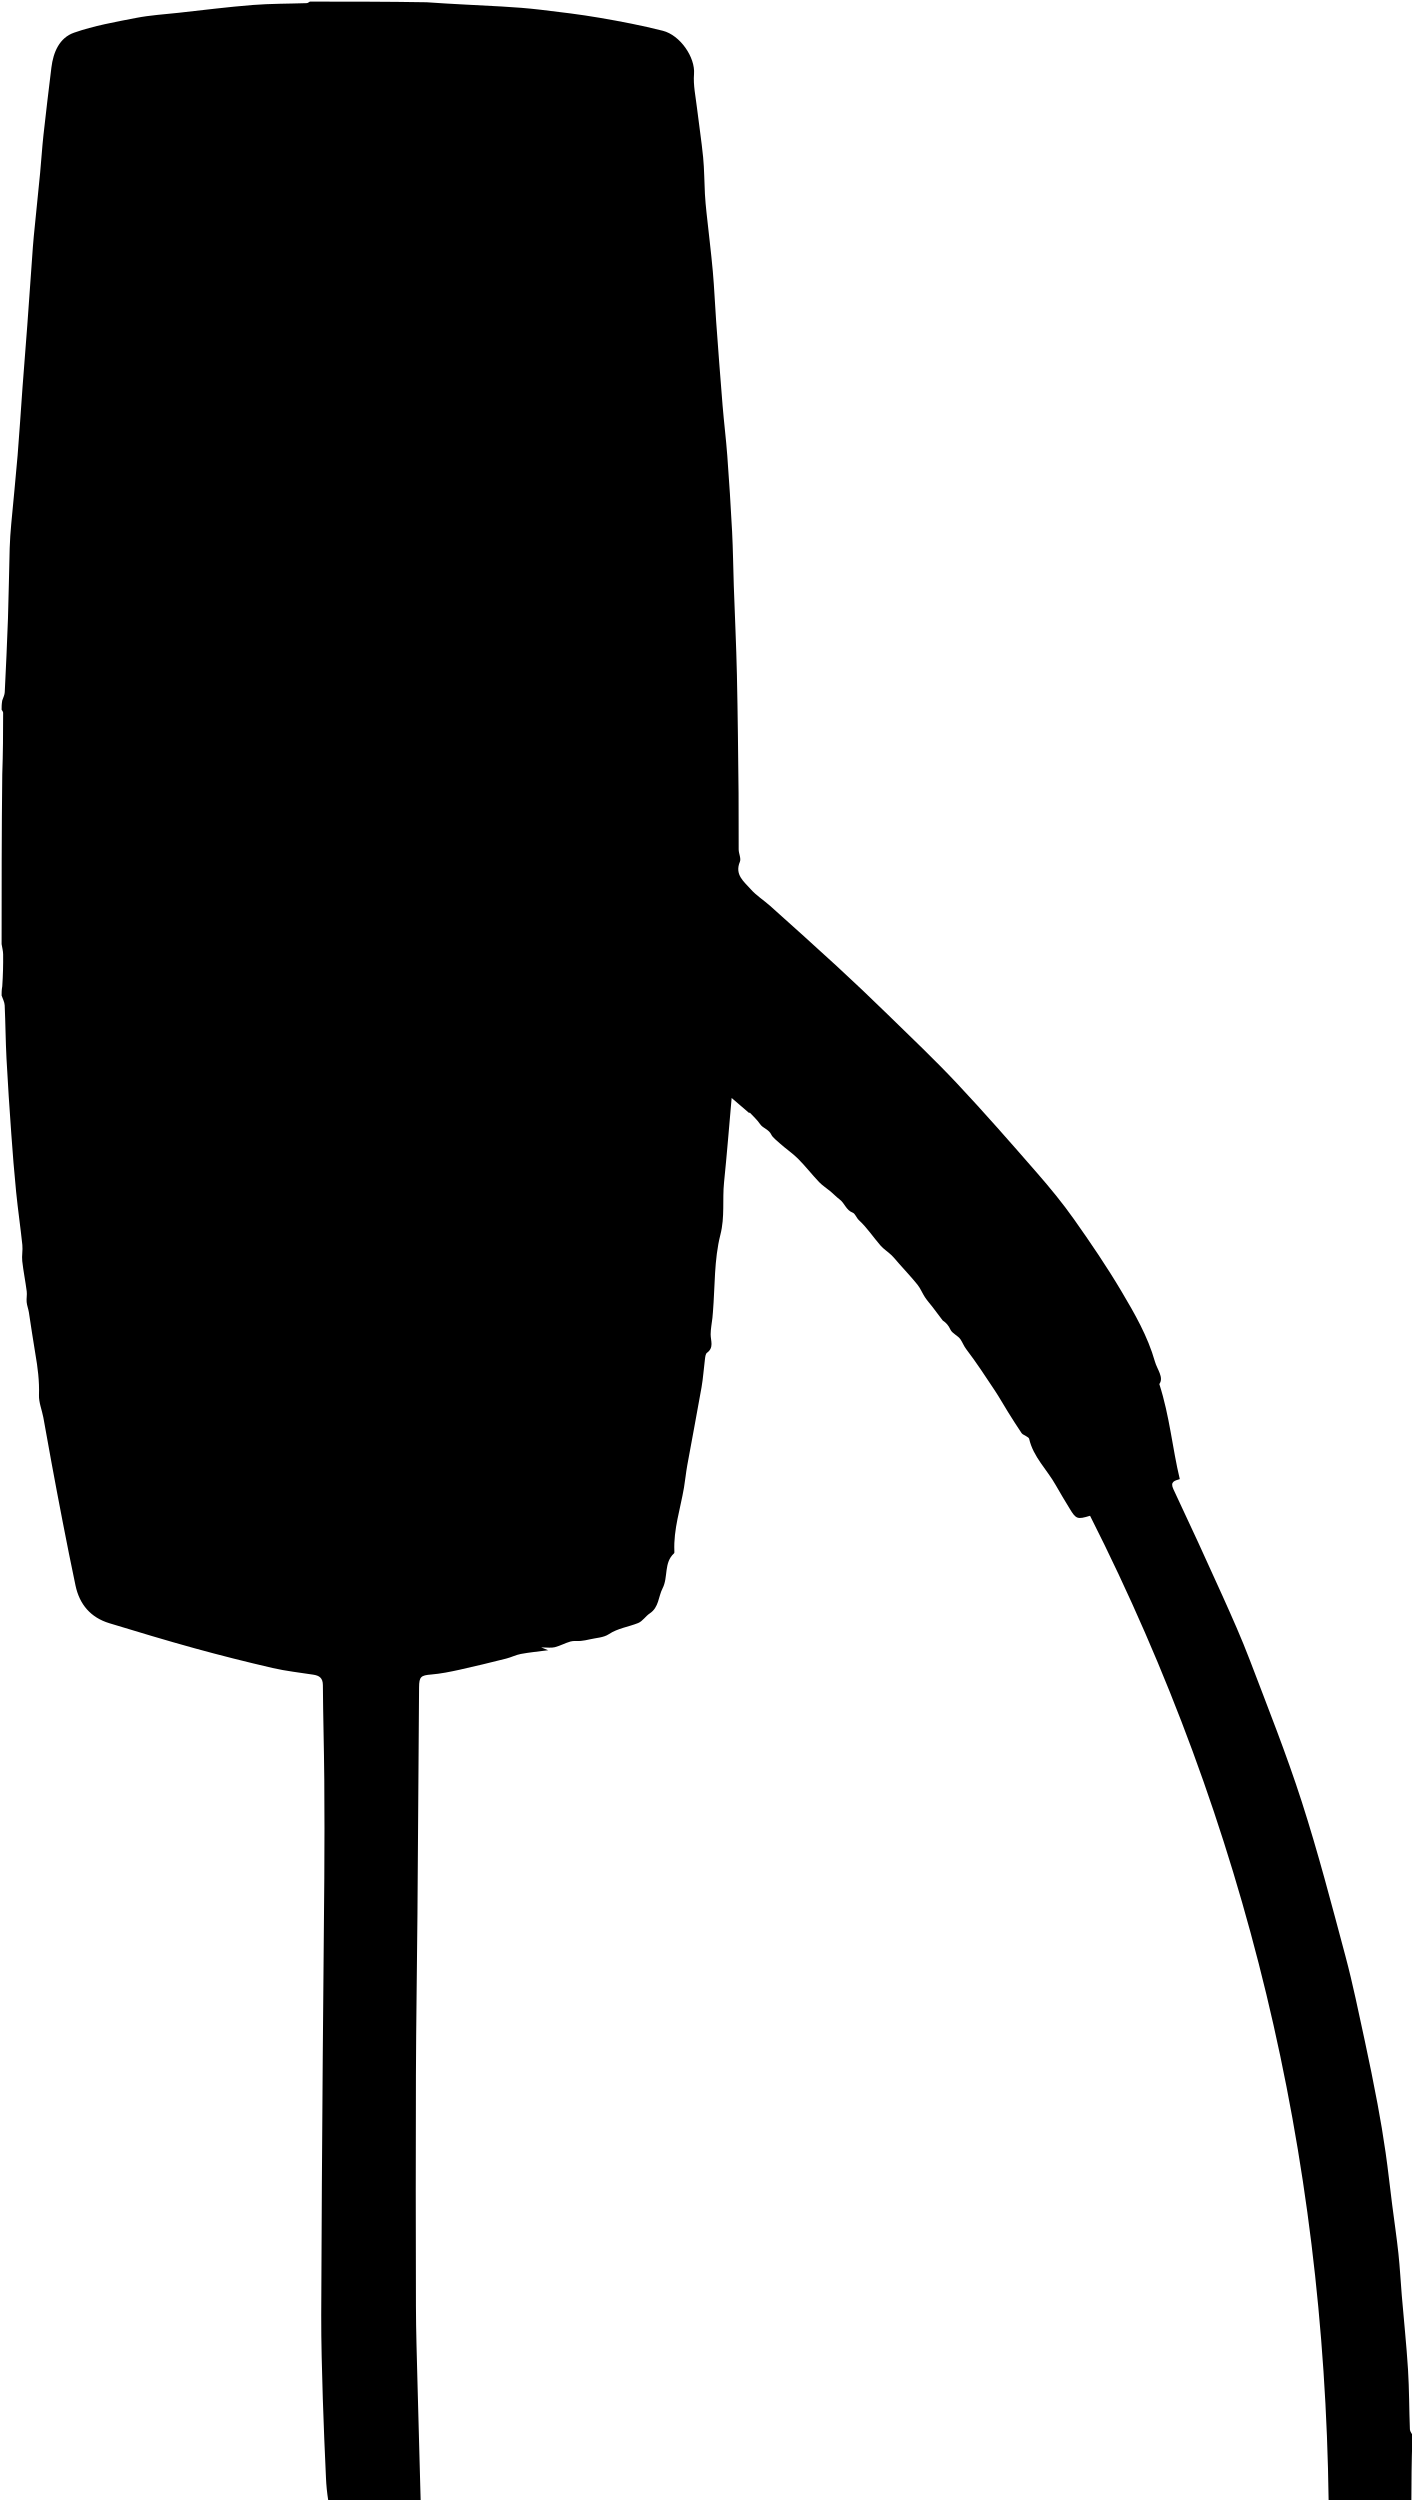
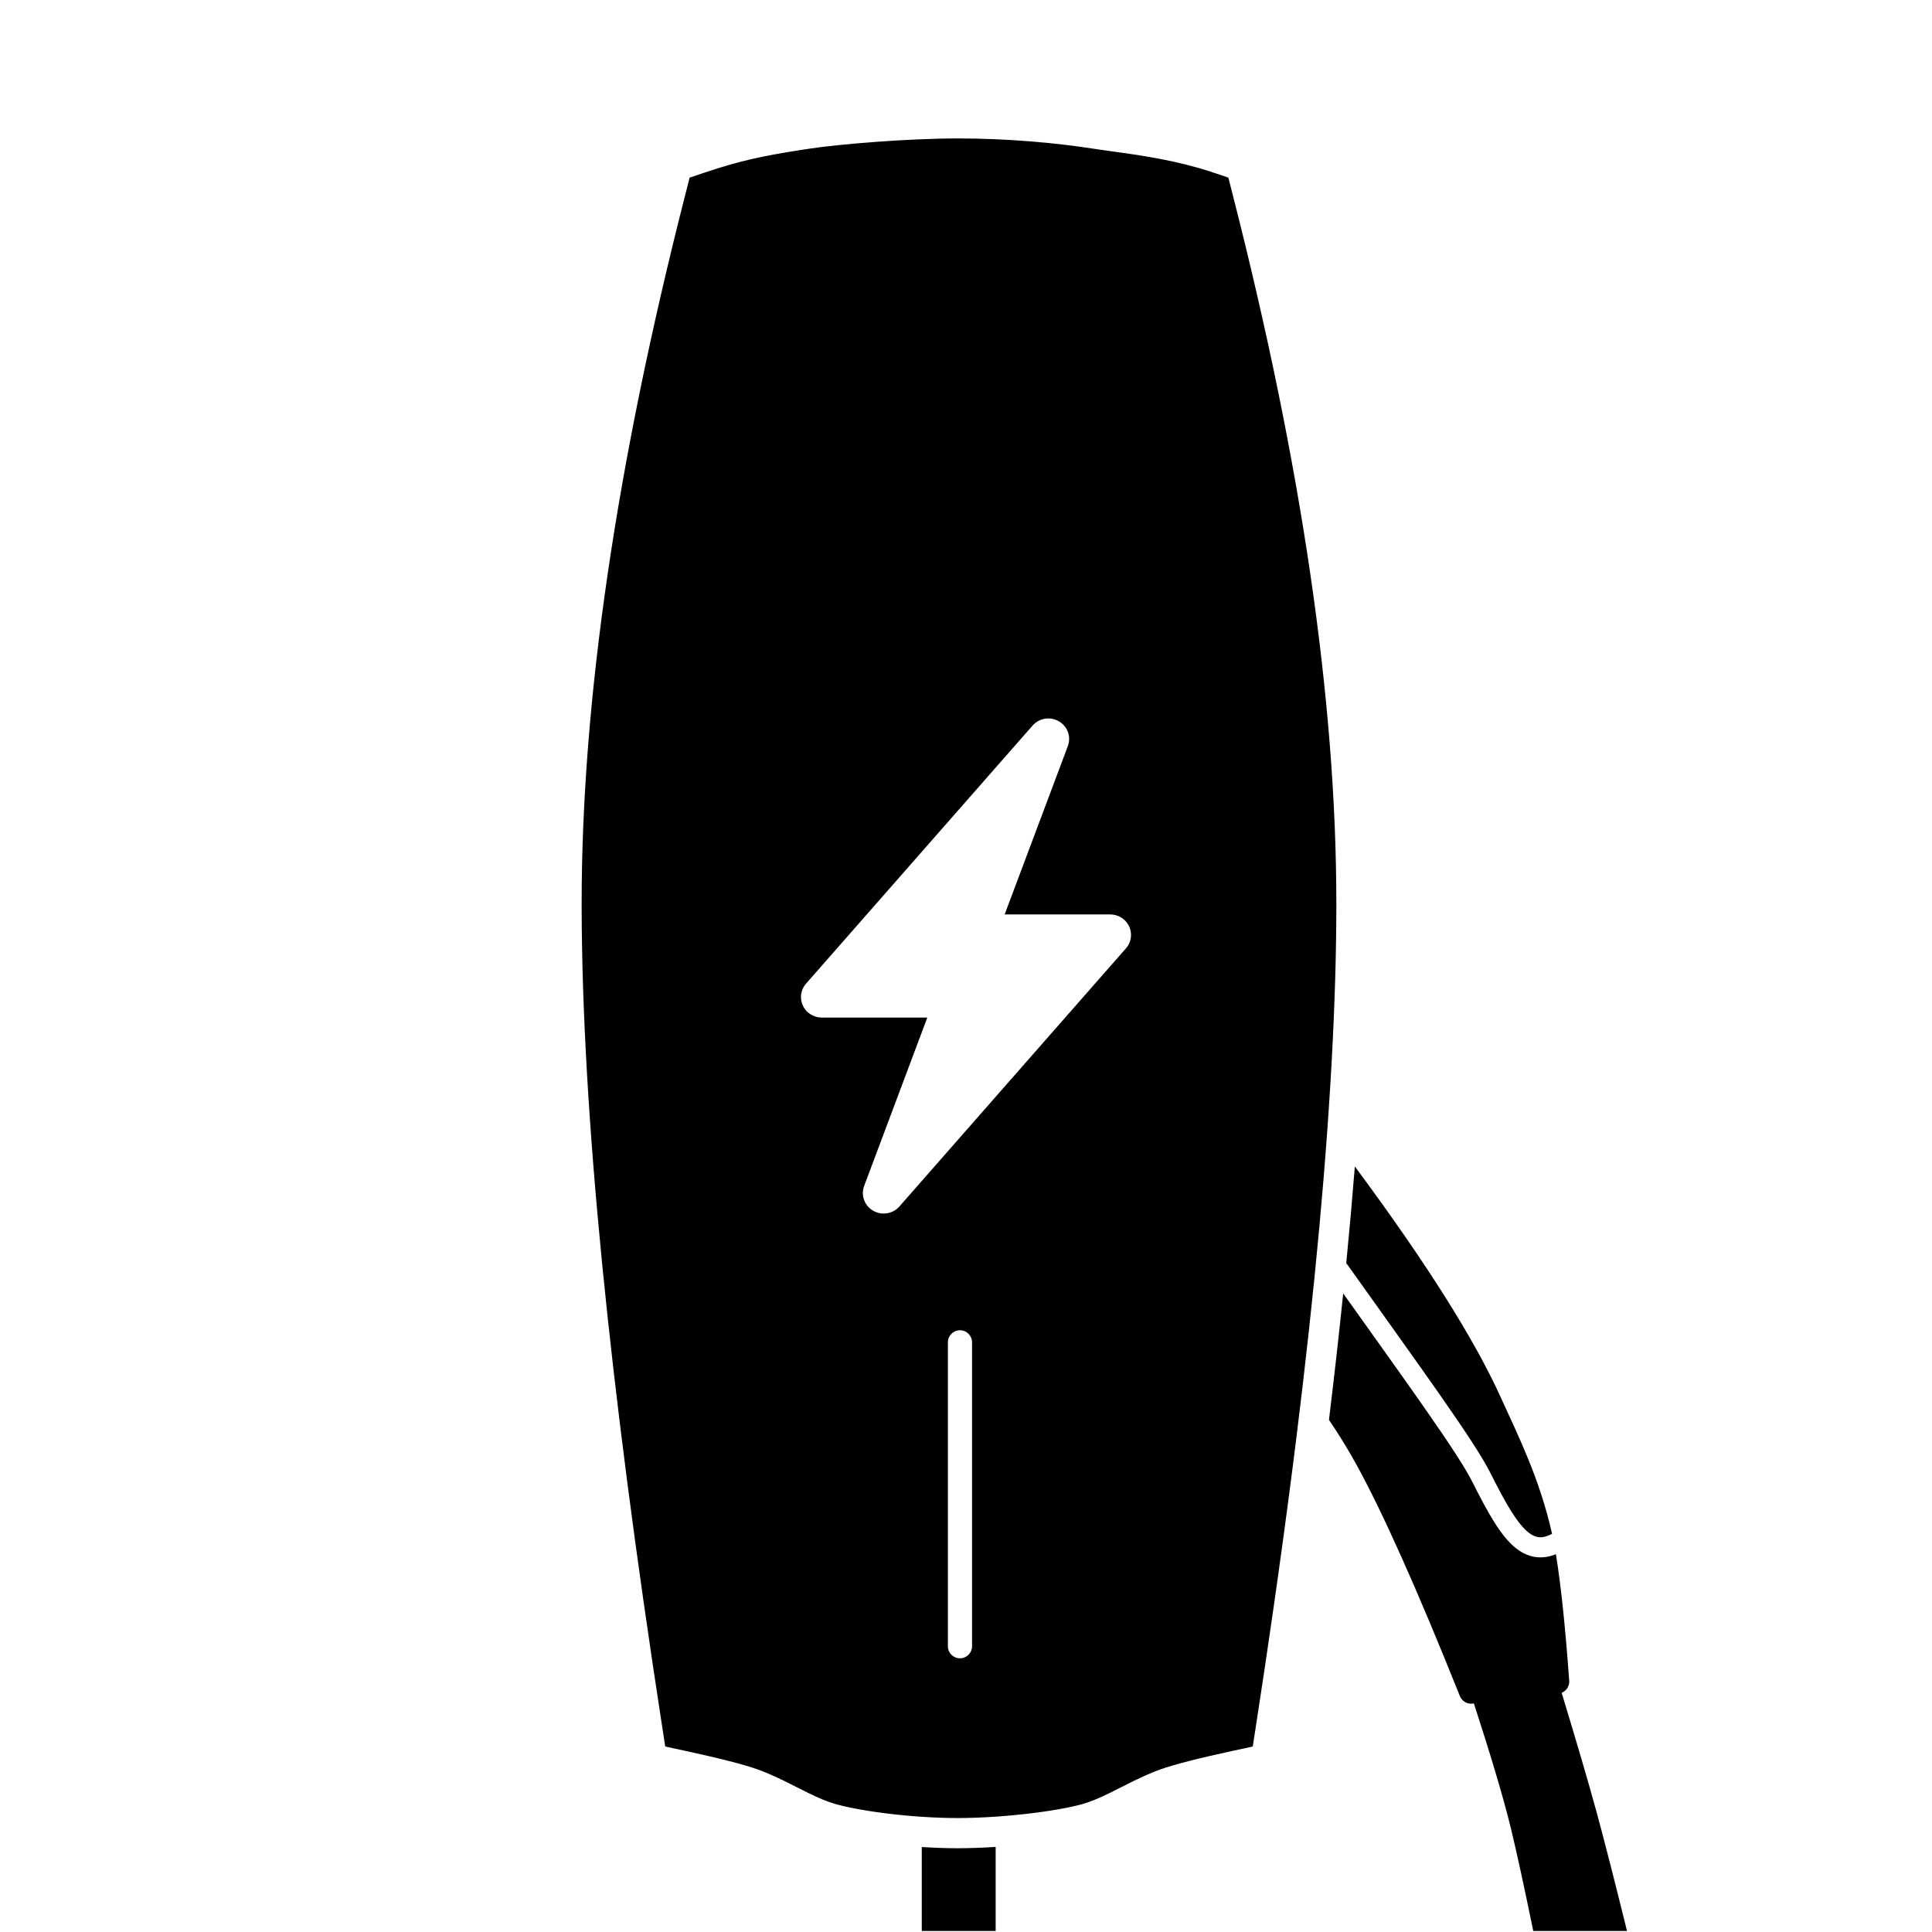
- <svg xmlns="http://www.w3.org/2000/svg" version="1.1" id="Layer_1" x="0px" y="0px" width="100%" viewBox="0 0 879 1557" enable-background="new 0 0 879 1557" xml:space="preserve">
-   <path fill="#000000" opacity="1" stroke="none" d=" M1,442   C1,440.286 1,438.571 1.385,436.294   C2.18,434.183 2.879,432.648 2.955,431.083   C3.696,415.759 4.45,400.434 4.966,385.102   C5.456,370.531 5.612,355.949 6.03,341.376   C6.176,336.29 6.561,331.205 7.017,326.135   C8.294,311.974 9.791,297.831 10.963,283.661   C12.126,269.595 12.967,255.503 14.009,241.426   C14.964,228.51 16.034,215.602 16.99,202.686   C18.031,188.611 18.994,174.53 20.004,160.452   C20.322,156.036 20.606,151.614 21.037,147.208   C22.323,134.043 23.714,120.887 24.985,107.72   C25.74,99.898 26.198,92.045 27.054,84.235   C28.598,70.151 30.291,56.082 32.017,42.019   C33.184,32.508 37.024,23.525 46.11,20.357   C58.62,15.996 71.89,13.656 84.965,11.124   C93.576,9.457 102.413,8.934 111.157,7.975   C126.545,6.286 141.915,4.332 157.342,3.108   C168.542,2.22 179.823,2.347 191.066,1.957   C191.721,1.934 192.356,1.332 193,1   C217.021,1 241.042,1 265.699,1.409   C281.664,2.545 296.998,3.178 312.32,4.038   C320.495,4.497 328.676,5.116 336.804,6.077   C349.073,7.528 361.356,9 373.525,11.092   C386.693,13.356 399.856,15.869 412.796,19.16   C423.577,21.902 433.072,35.654 432.233,46.094   C431.679,52.994 433.239,60.087 434.06,67.069   C435.276,77.412 436.912,87.712 437.922,98.074   C438.656,105.618 438.614,113.236 439.024,120.816   C439.236,124.74 439.611,128.658 440.027,132.567   C441.322,144.74 442.848,156.89 443.946,169.08   C444.875,179.391 445.261,189.751 446.014,200.079   C447.29,217.582 448.595,235.083 450.026,252.574   C450.88,263 452.182,273.391 452.955,283.822   C454.12,299.562 455.14,315.317 455.952,331.08   C456.531,342.317 456.625,353.578 457.009,364.826   C457.641,383.328 458.541,401.824 458.949,420.33   C459.49,444.905 459.716,469.488 459.979,494.069   C460.103,505.732 459.943,517.397 460.045,529.06   C460.067,531.637 461.672,534.637 460.802,536.709   C457.397,544.818 463.386,549.071 467.493,553.749   C471.007,557.752 475.724,560.676 479.734,564.271   C493.604,576.709 507.492,589.13 521.192,601.754   C531.977,611.692 542.609,621.803 553.103,632.048   C567.547,646.15 582.218,660.054 596.023,674.765   C613.051,692.911 629.449,711.659 645.8,730.425   C653.911,739.735 661.798,749.322 668.912,759.402   C679.218,774.003 689.303,788.825 698.413,804.187   C706.656,818.087 714.827,832.247 719.273,847.957   C720.676,852.914 725.012,857.904 722.026,861.985   C728.504,882.094 730.124,901.864 734.769,921.189   C731.508,922.187 728.585,922.786 730.79,927.466   C741.185,949.526 751.376,971.686 761.381,993.926   C767.351,1007.196 773.288,1020.513 778.461,1034.105   C789.566,1063.283 801.149,1092.338 810.708,1122.032   C820.923,1153.761 829.33,1186.089 837.945,1218.312   C842.599,1235.717 846.155,1253.421 849.99,1271.037   C852.837,1284.12 855.468,1297.253 857.945,1310.411   C859.833,1320.435 861.501,1330.507 862.953,1340.603   C864.505,1351.397 865.666,1362.247 867.04,1373.067   C868.331,1383.234 869.851,1393.376 870.947,1403.564   C871.876,1412.202 872.297,1420.894 873.024,1429.555   C874.317,1444.968 875.951,1460.357 876.911,1475.79   C877.682,1488.179 877.609,1500.619 878.083,1513.03   C878.134,1514.376 879.333,1515.678 880,1517   C880,1517.75 880,1518.5 879.591,1519.792   C879.122,1532.89 879.061,1545.445 879,1558   C861.979,1558 844.958,1558 827.469,1557.545   C824.686,1341.366 776.323,1136.767 678.892,944.023   C670.969,946.425 670.158,946.153 666.161,939.517   C663.26,934.701 660.295,929.919 657.557,925.011   C652.132,915.289 643.489,907.411 640.937,896.023   C640.795,895.391 639.76,894.924 639.089,894.454   C638.152,893.796 636.845,893.425 636.256,892.554   C633.284,888.164 630.459,883.673 627.651,879.174   C624.919,874.797 622.414,870.273 619.557,865.981   C613.789,857.316 608.103,848.571 601.799,840.305   C600.251,838.276 599.507,836.101 598.215,834.182   C596.604,831.79 593.033,830.526 591.912,828.049   C590.751,825.483 589.267,823.816 587.12,822.391   C587.12,822.391 580.757,813.962 580.757,813.962   C579.176,811.945 577.457,810.019 576.048,807.888   C574.396,805.389 573.309,802.475 571.452,800.162   C567.821,795.638 563.827,791.406 559.98,787.055   C558.368,785.232 556.854,783.303 555.103,781.623   C552.961,779.569 550.349,777.961 548.415,775.745   C543.88,770.55 540.051,764.646 535.026,760.019   C533.307,758.437 532.642,755.843 531.068,755.246   C526.95,753.684 526.08,749.39 523.005,747.078   C520.964,745.543 519.197,743.649 517.234,742.002   C514.885,740.03 512.211,738.385 510.116,736.182   C505.636,731.473 501.642,726.29 497.057,721.694   C493.585,718.214 489.401,715.456 485.738,712.151   C483.83,710.43 481.156,708.328 480.432,706.759   C478.819,703.265 475.194,702.815 473.344,700.055   C471.562,697.395 469.061,695.215 466.876,692.825   C466.801,692.967 466.725,693.109 466.649,693.251   C462.984,690.104 459.318,686.956 455.669,683.822   C454.077,701.747 452.711,719.073 450.938,736.357   C449.828,747.173 451.508,757.802 448.658,768.999   C444.712,784.497 445.334,801.159 443.999,817.322   C443.904,818.473 443.825,819.627 443.697,820.774   C443.314,824.188 442.609,827.598 442.593,831.013   C442.576,835.026 444.799,839.265 440.313,842.514   C439.389,843.183 439.217,845.136 439.035,846.54   C438.278,852.356 437.93,858.238 436.921,864.006   C434.082,880.228 430.951,896.399 428.025,912.606   C427.189,917.233 426.759,921.933 425.968,926.57   C423.736,939.669 419.421,952.45 419.988,965.976   C420.009,966.461 420.068,967.161 419.792,967.411   C413.31,973.292 416.26,982.241 412.647,989.224   C409.979,994.381 410.421,1001.035 404.687,1004.818   C402.071,1006.545 400.201,1009.717 397.429,1010.83   C391.391,1013.255 384.842,1014.013 379.116,1017.803   C375.88,1019.945 371.28,1020.052 367.276,1020.996   C365.441,1021.429 363.572,1021.784 361.699,1021.968   C359.597,1022.174 357.362,1021.753 355.382,1022.306   C352.017,1023.246 348.883,1025.041 345.504,1025.886   C343.245,1026.451 340.731,1025.994 337.054,1025.994   C339.114,1026.83 339.927,1027.16 341.415,1027.764   C335.246,1028.574 329.78,1029.085 324.402,1030.077   C321.289,1030.651 318.367,1032.19 315.277,1032.963   C305.615,1035.381 295.943,1037.774 286.217,1039.913   C280.38,1041.196 274.47,1042.399 268.531,1042.888   C262.195,1043.411 261.041,1044.217 260.996,1050.812   C260.67,1098.056 260.37,1145.3 259.988,1192.543   C259.719,1225.79 259.156,1259.035 259.042,1292.282   C258.877,1340.273 258.919,1388.264 259.046,1436.255   C259.088,1452.172 259.613,1468.089 260.012,1484.003   C260.632,1508.67 261.333,1533.334 262,1558   C242.979,1558 223.958,1558 204.469,1557.537   C203.667,1552.491 203.221,1547.912 203.021,1543.323   C202.302,1526.827 201.523,1510.331 201.04,1493.827   C200.53,1476.419 200.007,1459.002 200.061,1441.591   C200.228,1387.859 200.628,1334.127 201.013,1280.396   C201.278,1243.49 201.729,1206.586 201.975,1169.681   C202.112,1149.19 202.13,1128.696 201.963,1108.205   C201.803,1088.625 201.217,1069.049 201.088,1049.469   C201.059,1045.016 198.884,1043.573 195.12,1042.988   C186.653,1041.672 178.088,1040.751 169.758,1038.824   C153.483,1035.059 137.268,1030.979 121.164,1026.539   C103.395,1021.641 85.744,1016.307 68.108,1010.943   C56.471,1007.403 49.534,999.274 47.03,987.485   C44.218,974.241 41.608,960.953 39.015,947.664   C36.603,935.307 34.297,922.929 32.004,910.549   C30.295,901.327 28.724,892.079 27.004,882.859   C26.127,878.158 24.118,873.462 24.277,868.821   C24.575,860.117 23.499,851.677 22.021,843.184   C20.522,834.57 19.359,825.898 17.978,817.262   C17.639,815.144 16.805,813.091 16.598,810.969   C16.38,808.738 16.925,806.423 16.637,804.209   C15.821,797.928 14.559,791.7 13.855,785.409   C13.485,782.104 14.267,778.672 13.919,775.361   C12.761,764.346 11.152,753.376 10.048,742.356   C8.84,730.294 7.893,718.202 7.029,706.109   C5.917,690.533 4.861,674.95 4.047,659.357   C3.47,648.288 3.425,637.192 2.918,626.118   C2.824,624.054 1.667,622.038 1,620   C1,618.286 1,616.571 1.409,614.261   C1.878,607.233 2.025,600.799 1.951,594.368   C1.927,592.242 1.333,590.123 1,588   C1,552.979 1,517.958 1.409,482.301   C1.877,469.083 1.952,456.501 1.954,443.919   C1.954,443.279 1.332,442.64 1,442  z" />
+ <svg xmlns="http://www.w3.org/2000/svg" width="960px" height="960px" viewBox="0 0 960 960" version="1.1">
+   <g id="com.tesla.wall.connector-/-assets-/-icon" stroke="none" fill="none" fill-rule="evenodd">
+     <path d="M494.74,917.716 L494.74,959.499 L458.023,959.499 L458.024,917.775 C464.034,918.159 470.003,918.372 475.646,918.376 C481.695,918.379 488.188,918.144 494.74,917.716 Z M667.43,642.7 L668.146,643.704 C675.941,654.635 686.256,669.089 686.764,669.802 C695.84,682.535 702.064,691.323 707.482,699.084 C720.541,717.787 728.097,729.399 731.536,736.231 C736.039,745.178 739.177,751.007 742.24,755.922 C746.013,761.978 749.517,766.319 753.24,769.276 C757.678,772.801 762.491,774.36 767.691,773.714 C769.48,773.492 771.282,773.013 773.111,772.277 C775.575,787.183 777.781,808.136 779.727,835.134 C779.74,835.323 779.745,835.51 779.741,835.696 C779.74,835.748 779.738,835.799 779.736,835.851 C779.73,835.971 779.721,836.09 779.709,836.208 C779.705,836.239 779.702,836.27 779.698,836.301 C779.693,836.338 779.688,836.376 779.683,836.413 C779.677,836.455 779.671,836.498 779.664,836.54 C779.658,836.572 779.653,836.604 779.647,836.636 C779.638,836.687 779.628,836.737 779.618,836.787 C779.613,836.808 779.609,836.829 779.604,836.85 C779.576,836.977 779.545,837.102 779.509,837.226 C779.501,837.254 779.493,837.281 779.485,837.308 C779.374,837.672 779.23,838.022 779.055,838.354 C779.042,838.378 779.03,838.401 779.017,838.424 C778.996,838.463 778.974,838.502 778.952,838.541 C778.933,838.574 778.914,838.607 778.894,838.639 C778.877,838.668 778.86,838.696 778.843,838.724 C778.818,838.764 778.793,838.804 778.767,838.843 C778.752,838.866 778.737,838.889 778.721,838.911 C778.699,838.944 778.677,838.977 778.654,839.01 C778.628,839.047 778.602,839.083 778.575,839.119 C778.561,839.138 778.547,839.157 778.533,839.176 C778.501,839.218 778.469,839.259 778.436,839.3 C778.418,839.324 778.398,839.348 778.379,839.371 C778.363,839.39 778.347,839.41 778.331,839.428 C778.298,839.468 778.265,839.507 778.231,839.545 C778.137,839.651 778.04,839.753 777.939,839.852 C777.858,839.931 777.774,840.009 777.688,840.084 C777.66,840.108 777.632,840.132 777.604,840.155 C777.582,840.174 777.559,840.193 777.536,840.212 C777.496,840.244 777.457,840.276 777.417,840.307 C777.394,840.325 777.371,840.342 777.348,840.36 C777.318,840.382 777.288,840.404 777.258,840.426 C777.225,840.45 777.191,840.474 777.157,840.498 C777.126,840.519 777.096,840.539 777.066,840.559 C777.032,840.582 776.999,840.604 776.964,840.626 C776.931,840.647 776.898,840.668 776.864,840.688 C776.839,840.704 776.813,840.719 776.787,840.735 C776.754,840.754 776.721,840.773 776.688,840.791 C776.652,840.812 776.615,840.832 776.577,840.852 C776.54,840.872 776.504,840.891 776.467,840.91 C776.441,840.924 776.413,840.937 776.386,840.95 C776.346,840.97 776.305,840.99 776.264,841.009 C776.234,841.023 776.203,841.036 776.173,841.05 C776.135,841.067 776.096,841.084 776.057,841.1 L775.976,841.133 C783.479,865.791 789.215,885.374 793.184,899.882 C796.997,913.819 802.085,933.692 808.447,959.5 L761.868,959.5 C757.395,937.679 753.723,920.81 750.852,908.893 C747.418,894.639 741.26,873.819 732.377,846.434 L731.686,846.515 C728.996,846.829 726.426,845.303 725.419,842.789 C704.13,789.635 686.914,751.15 673.769,727.336 C669.692,719.95 665.223,712.681 660.361,705.53 C662.997,683.829 665.353,662.886 667.43,642.7 Z M543.412,73.901 L543.982,73.989 C544.561,74.077 545.17,74.167 545.816,74.261 C547.201,74.463 548.672,74.671 550.741,74.957 L550.965,74.988 L551.08,75.004 L551.418,75.05 L551.796,75.102 L552.148,75.151 C552.719,75.23 553.262,75.305 553.402,75.324 L553.415,75.326 L553.431,75.328 C554.519,75.478 555.343,75.592 556.162,75.707 C560.834,76.359 564.495,76.901 568.204,77.507 C578.167,79.134 586.95,80.995 595.418,83.42 C597.868,84.122 600.269,84.866 602.623,85.657 L610.362,88.254 L612.383,96.163 C646.786,230.771 664.019,348.306 664.019,448.851 C664.019,450.009 664.019,451.172 664.014,452.34 C664.013,452.731 664.011,453.124 664.01,453.517 C664.004,455.014 663.995,456.517 663.983,458.028 C663.978,458.625 663.973,459.222 663.967,459.821 C663.943,462.436 663.91,465.072 663.868,467.731 C663.859,468.302 663.85,468.875 663.84,469.449 C663.831,469.975 663.822,470.5 663.812,471.027 C663.8,471.68 663.788,472.335 663.775,472.991 C663.746,474.451 663.715,475.917 663.681,477.39 C663.668,477.971 663.654,478.554 663.64,479.138 C663.625,479.732 663.61,480.325 663.595,480.919 C663.582,481.438 663.568,481.96 663.554,482.483 C663.517,483.892 663.477,485.307 663.435,486.728 C663.426,487.026 663.417,487.324 663.408,487.623 C663.318,490.618 663.217,493.637 663.107,496.684 C661.115,551.562 655.866,615.28 647.363,687.862 C646.391,696.15 645.378,704.55 644.323,713.066 C644.051,715.264 643.776,717.469 643.498,719.682 C643.185,722.172 642.869,724.669 642.549,727.176 C642.339,728.827 642.127,730.483 641.913,732.143 C641.519,735.203 641.12,738.274 640.717,741.36 C640.697,741.513 640.677,741.668 640.656,741.823 C640.325,744.347 639.991,746.878 639.654,749.419 C638.986,754.449 638.304,759.517 637.609,764.622 C637.407,766.104 637.204,767.587 637,769.073 C636.23,774.684 635.444,780.341 634.641,786.044 C634.112,789.8 633.576,793.574 633.033,797.367 C631.717,806.56 630.36,815.866 628.96,825.287 C628.636,827.467 628.311,829.651 627.983,831.841 C626.708,840.351 625.4,848.953 624.058,857.647 L622.484,867.842 L612.4,870.02 C595.239,873.726 583.182,876.839 576.569,879.216 C572.444,880.699 568.277,882.524 563.252,884.984 C561.18,885.998 553.026,890.133 551.017,891.111 C545.982,893.562 542.098,895.191 538.233,896.316 C537.886,896.417 537.526,896.518 537.155,896.619 C536.79,896.718 536.413,896.818 536.025,896.917 C535.514,897.047 534.983,897.178 534.436,897.307 C534.167,897.371 533.893,897.434 533.616,897.498 C533.333,897.562 533.046,897.627 532.756,897.691 C531.967,897.865 531.147,898.037 530.299,898.208 C529.616,898.345 528.915,898.482 528.197,898.616 C527.9,898.672 527.601,898.728 527.299,898.783 C526.611,898.909 525.909,899.033 525.193,899.156 C524.648,899.249 524.095,899.342 523.535,899.433 C523.439,899.449 523.342,899.465 523.245,899.481 C522.435,899.613 521.609,899.742 520.769,899.87 C519.644,900.041 518.493,900.208 517.321,900.371 C517.066,900.406 516.809,900.441 516.552,900.476 C516.458,900.489 516.363,900.502 516.268,900.515 C515.994,900.552 515.719,900.588 515.443,900.625 C514.864,900.701 514.281,900.777 513.694,900.851 C512.399,901.014 511.083,901.172 509.75,901.323 C509.41,901.362 509.069,901.4 508.728,901.438 C506.763,901.654 504.766,901.857 502.749,902.043 C502.67,902.05 502.592,902.058 502.513,902.065 C500.758,902.226 498.989,902.374 497.213,902.509 C496.821,902.538 496.429,902.567 496.037,902.596 C495.658,902.623 495.279,902.65 494.9,902.676 C488.389,903.124 481.838,903.376 475.657,903.376 C469.923,903.376 463.945,903.144 458.015,902.746 C456.399,902.638 454.777,902.516 453.165,902.383 C452.303,902.312 451.444,902.237 450.589,902.159 C450.159,902.12 449.73,902.08 449.302,902.04 C448.948,902.006 448.595,901.972 448.243,901.937 C447.651,901.879 447.061,901.819 446.474,901.758 C446.137,901.723 445.802,901.687 445.467,901.651 C445.133,901.615 444.799,901.579 444.466,901.542 C444.379,901.533 444.291,901.523 444.204,901.513 C443.769,901.465 443.335,901.415 442.904,901.365 C442.803,901.354 442.703,901.342 442.603,901.33 C441.677,901.222 440.759,901.11 439.852,900.996 C439.791,900.988 439.731,900.981 439.67,900.973 C438.438,900.816 437.223,900.654 436.03,900.487 C435.656,900.435 435.283,900.382 434.913,900.328 C434.688,900.296 434.463,900.263 434.239,900.23 C433.787,900.163 433.338,900.096 432.892,900.028 C432.592,899.982 432.294,899.936 431.997,899.89 C431.817,899.862 431.637,899.834 431.458,899.805 C431.195,899.763 430.932,899.721 430.671,899.679 C427.537,899.171 424.607,898.63 421.954,898.07 C421.423,897.958 420.902,897.844 420.393,897.731 C420.359,897.723 420.326,897.716 420.292,897.708 C419.809,897.6 419.337,897.49 418.875,897.381 C418.795,897.362 418.714,897.343 418.635,897.323 C417.869,897.14 417.134,896.954 416.434,896.768 C416.029,896.661 415.635,896.553 415.254,896.445 L414.805,896.316 C410.941,895.191 407.057,893.562 402.022,891.111 C400.013,890.133 391.859,885.998 389.787,884.984 C384.761,882.524 380.595,880.699 376.47,879.216 C369.856,876.839 357.799,873.726 340.639,870.02 L330.555,867.842 L328.981,857.647 C302.616,686.848 289.287,551.646 289.023,451.863 L289.019,448.851 C289.019,348.306 306.253,230.771 340.656,96.163 L342.677,88.254 L350.416,85.657 C367.034,80.079 378.687,77.513 397.377,74.615 C398.018,74.516 398.663,74.417 399.557,74.279 C400.786,74.09 401.398,73.996 402.009,73.901 C416.593,71.65 450.913,68.808 475.661,68.786 C501.18,68.774 524.65,71.006 543.412,73.901 Z M477,661 C473.686,661 471,663.686 471,667 L471,818 C471,821.314 473.686,824 477,824 C480.314,824 483,821.314 483,818 L483,667 C483,663.686 480.314,661 477,661 Z M673.213,579.609 L674.196,580.937 C708.568,627.362 732.319,664.968 745.451,693.759 C754.374,713.323 765.037,734.829 771.003,761.271 C771.068,761.558 771.132,761.849 771.197,762.143 C769.451,763.078 767.876,763.615 766.458,763.791 C764.076,764.086 761.895,763.38 759.46,761.445 C756.792,759.326 753.948,755.804 750.727,750.634 C747.865,746.041 744.845,740.43 740.468,731.735 C736.735,724.319 729.028,712.473 715.681,693.359 C710.24,685.566 704.001,676.755 694.907,663.997 C694.215,663.027 675.489,636.789 669.479,628.344 C669.314,628.112 669.132,627.898 668.938,627.703 C670.558,611.143 671.983,595.112 673.213,579.609 Z M513.083,360.525 L400.52,488.768 C396.784,493.025 397.257,499.461 401.577,503.142 L402.764,504.015 C404.42,505.061 406.355,505.625 408.342,505.625 L460.771,505.625 L429.422,589.203 C427.401,594.466 430.093,600.348 435.435,602.34 C439.493,603.853 444.079,602.709 446.917,599.475 L559.48,471.232 C563.216,466.975 562.743,460.539 558.423,456.858 L557.236,455.985 C555.58,454.939 553.645,454.375 551.658,454.375 L499.215,454.375 L530.578,370.797 C532.599,365.534 529.907,359.652 524.565,357.66 C520.507,356.147 515.921,357.291 513.083,360.525 Z" id="Combined-Shape" fill="#000000" />
+   </g>
</svg>
